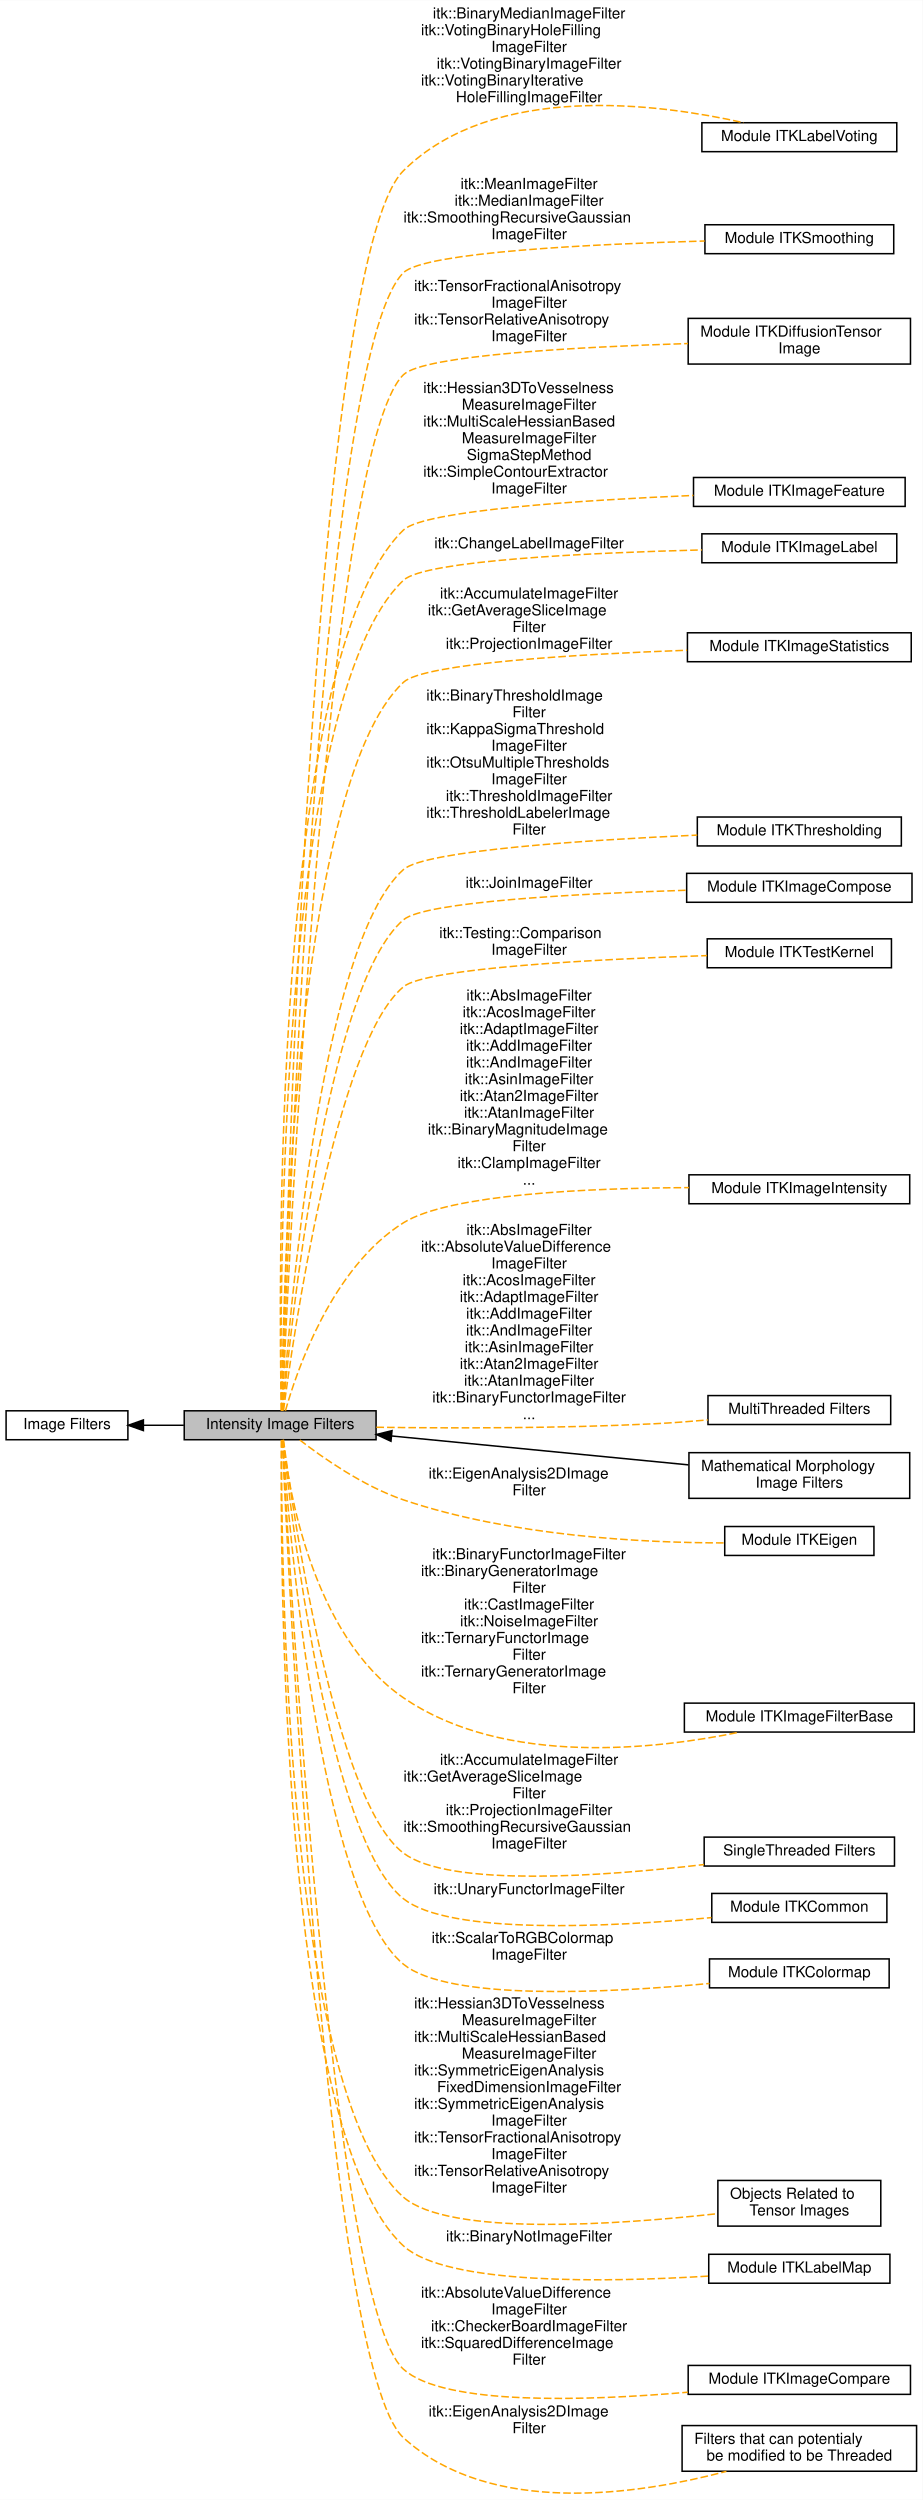
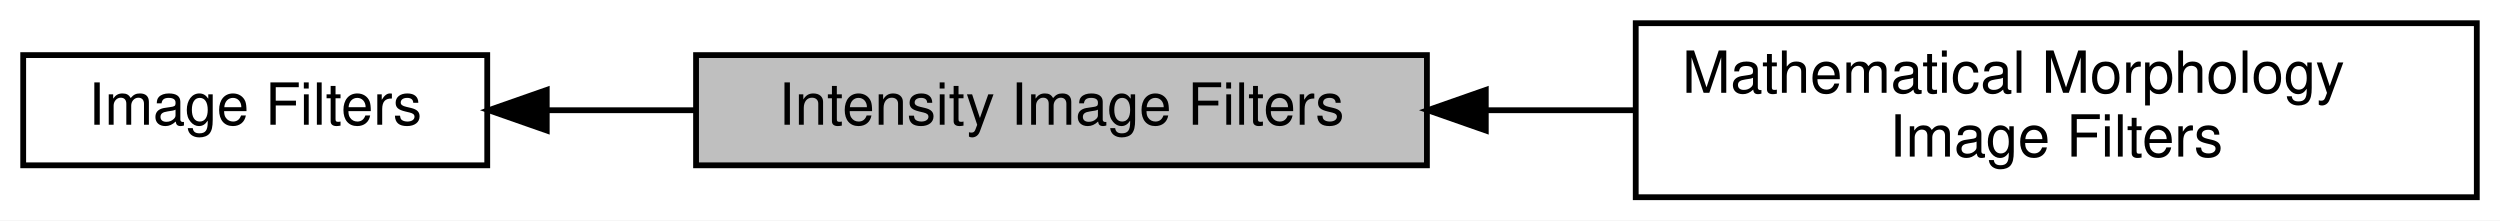
- <svg xmlns="http://www.w3.org/2000/svg" xmlns:xlink="http://www.w3.org/1999/xlink" width="606pt" height="1642pt" viewBox="0.00 0.00 606.00 1641.77">
-   <g id="graph0" class="graph" transform="scale(1 1) rotate(0) translate(4 1637.77)">
-     <polygon fill="white" stroke="transparent" points="-4,4 -4,-1637.77 602,-1637.77 602,4 -4,4" />
+ <svg xmlns="http://www.w3.org/2000/svg" xmlns:xlink="http://www.w3.org/1999/xlink" width="431pt" height="38pt" viewBox="0.00 0.00 431.00 38.00">
+   <g id="graph0" class="graph" transform="scale(1 1) rotate(0) translate(4 34)">
+     <polygon fill="white" stroke="transparent" points="-4,4 -4,-34 427,-34 427,4 -4,4" />
    <g id="node1" class="node">
      <g id="a_node1">
-         <a xlink:href="group__ITKLabelVoting.html" target="_top" xlink:title="This module contains filters that perform label voting, i.e. they count the number of pixels with a g...">
-           <polygon fill="white" stroke="black" points="585,-1557.27 457,-1557.27 457,-1538.27 585,-1538.27 585,-1557.27" />
-           <text text-anchor="middle" x="521" y="-1545.27" font-family="Helvetica,sans-Serif" font-size="10.00">Module ITKLabelVoting</text>
+         <a xlink:title=" ">
+           <polygon fill="#bfbfbf" stroke="black" points="242,-24.5 116,-24.5 116,-5.5 242,-5.5 242,-24.5" />
+           <text text-anchor="middle" x="179" y="-12.5" font-family="Helvetica,sans-Serif" font-size="10.00">Intensity Image Filters</text>
        </a>
      </g>
    </g>
    <g id="node2" class="node">
      <g id="a_node2">
-         <a xlink:href="group__ITKSmoothing.html" target="_top" xlink:title="This module includes the most common image smoothing filters. For example, Gaussian and Median filter...">
-           <polygon fill="white" stroke="black" points="583,-1490.27 459,-1490.27 459,-1471.27 583,-1471.27 583,-1490.27" />
-           <text text-anchor="middle" x="521" y="-1478.27" font-family="Helvetica,sans-Serif" font-size="10.00">Module ITKSmoothing</text>
-         </a>
-       </g>
-     </g>
-     <g id="node3" class="node">
-       <g id="a_node3">
-         <a xlink:href="group__ITKDiffusionTensorImage.html" target="_top" xlink:title="This module contains classes intended to generate or procees diffusion tensor images....">
-           <polygon fill="white" stroke="black" points="594,-1428.77 448,-1428.77 448,-1398.77 594,-1398.77 594,-1428.77" />
-           <text text-anchor="start" x="456" y="-1416.77" font-family="Helvetica,sans-Serif" font-size="10.00">Module ITKDiffusionTensor</text>
-           <text text-anchor="middle" x="521" y="-1405.77" font-family="Helvetica,sans-Serif" font-size="10.00">Image</text>
-         </a>
-       </g>
-     </g>
-     <g id="node4" class="node">
-       <g id="a_node4">
-         <a xlink:href="group__ITKImageFeature.html" target="_top" xlink:title="This module contains classes that compute image features. In particular you will find here: Canny edg...">
-           <polygon fill="white" stroke="black" points="590.5,-1324.27 451.5,-1324.27 451.5,-1305.27 590.5,-1305.27 590.5,-1324.27" />
-           <text text-anchor="middle" x="521" y="-1312.27" font-family="Helvetica,sans-Serif" font-size="10.00">Module ITKImageFeature</text>
-         </a>
-       </g>
-     </g>
-     <g id="node5" class="node">
-       <g id="a_node5">
-         <a xlink:title=" ">
-           <polygon fill="#bfbfbf" stroke="black" points="243,-711.27 117,-711.27 117,-692.27 243,-692.27 243,-711.27" />
-           <text text-anchor="middle" x="180" y="-699.27" font-family="Helvetica,sans-Serif" font-size="10.00">Intensity Image Filters</text>
-         </a>
-       </g>
-     </g>
-     <g id="edge9" class="edge">
-       <path fill="none" stroke="orange" stroke-dasharray="5,2" d="M181.2,-711.39C183.16,-799.56 199.91,-1465.41 261,-1525.77 320.23,-1584.29 428.61,-1569.88 484.53,-1557.27" />
-       <text text-anchor="middle" x="343.5" y="-1625.77" font-family="Helvetica,sans-Serif" font-size="10.00">itk::BinaryMedianImageFilter</text>
-       <text text-anchor="start" x="272.5" y="-1614.77" font-family="Helvetica,sans-Serif" font-size="10.00">itk::VotingBinaryHoleFilling</text>
-       <text text-anchor="middle" x="343.5" y="-1603.77" font-family="Helvetica,sans-Serif" font-size="10.00">ImageFilter</text>
-       <text text-anchor="middle" x="343.5" y="-1592.77" font-family="Helvetica,sans-Serif" font-size="10.00">itk::VotingBinaryImageFilter</text>
-       <text text-anchor="start" x="272.5" y="-1581.77" font-family="Helvetica,sans-Serif" font-size="10.00">itk::VotingBinaryIterative</text>
-       <text text-anchor="middle" x="343.5" y="-1570.77" font-family="Helvetica,sans-Serif" font-size="10.00">HoleFillingImageFilter</text>
-     </g>
-     <g id="edge19" class="edge">
-       <path fill="none" stroke="orange" stroke-dasharray="5,2" d="M181.29,-711.39C183.91,-795.46 204.77,-1403.68 261,-1458.77 274.84,-1472.33 386.69,-1477.6 458.81,-1479.59" />
-       <text text-anchor="middle" x="343.5" y="-1513.77" font-family="Helvetica,sans-Serif" font-size="10.00">itk::MeanImageFilter</text>
-       <text text-anchor="middle" x="343.5" y="-1502.77" font-family="Helvetica,sans-Serif" font-size="10.00">itk::MedianImageFilter</text>
-       <text text-anchor="start" x="261" y="-1491.77" font-family="Helvetica,sans-Serif" font-size="10.00">itk::SmoothingRecursiveGaussian</text>
-       <text text-anchor="middle" x="343.5" y="-1480.77" font-family="Helvetica,sans-Serif" font-size="10.00">ImageFilter</text>
-     </g>
-     <g id="edge21" class="edge">
-       <path fill="none" stroke="orange" stroke-dasharray="5,2" d="M181.39,-711.28C184.72,-790.69 209.6,-1341.92 261,-1391.77 274.22,-1404.59 375.9,-1410.01 447.85,-1412.25" />
-       <text text-anchor="start" x="268" y="-1446.77" font-family="Helvetica,sans-Serif" font-size="10.00">itk::TensorFractionalAnisotropy</text>
-       <text text-anchor="middle" x="343.5" y="-1435.77" font-family="Helvetica,sans-Serif" font-size="10.00">ImageFilter</text>
-       <text text-anchor="start" x="268" y="-1424.77" font-family="Helvetica,sans-Serif" font-size="10.00">itk::TensorRelativeAnisotropy</text>
-       <text text-anchor="middle" x="343.5" y="-1413.77" font-family="Helvetica,sans-Serif" font-size="10.00">ImageFilter</text>
-     </g>
-     <g id="edge17" class="edge">
-       <path fill="none" stroke="orange" stroke-dasharray="5,2" d="M180.77,-711.3C179.27,-780.51 173.75,-1205.86 261,-1289.77 274.51,-1302.76 379.4,-1309.42 451.48,-1312.49" />
-       <text text-anchor="start" x="274" y="-1379.77" font-family="Helvetica,sans-Serif" font-size="10.00">itk::Hessian3DToVesselness</text>
-       <text text-anchor="middle" x="343.5" y="-1368.77" font-family="Helvetica,sans-Serif" font-size="10.00">MeasureImageFilter</text>
-       <text text-anchor="start" x="274" y="-1357.77" font-family="Helvetica,sans-Serif" font-size="10.00">itk::MultiScaleHessianBased</text>
-       <text text-anchor="middle" x="343.5" y="-1346.77" font-family="Helvetica,sans-Serif" font-size="10.00">MeasureImageFilter</text>
-       <text text-anchor="middle" x="343.5" y="-1335.77" font-family="Helvetica,sans-Serif" font-size="10.00">SigmaStepMethod</text>
-       <text text-anchor="start" x="274" y="-1324.77" font-family="Helvetica,sans-Serif" font-size="10.00">itk::SimpleContourExtractor</text>
-       <text text-anchor="middle" x="343.5" y="-1313.77" font-family="Helvetica,sans-Serif" font-size="10.00">ImageFilter</text>
-     </g>
-     <g id="node6" class="node">
-       <g id="a_node6">
-         <a xlink:href="group__ITKImageLabel.html" target="_top" xlink:title="This module contains filters intended to operate on images of labels. Such images are typically the o...">
-           <polygon fill="white" stroke="black" points="585,-1287.27 457,-1287.27 457,-1268.27 585,-1268.27 585,-1287.27" />
-           <text text-anchor="middle" x="521" y="-1275.27" font-family="Helvetica,sans-Serif" font-size="10.00">Module ITKImageLabel</text>
-         </a>
-       </g>
-     </g>
-     <g id="edge12" class="edge">
-       <path fill="none" stroke="orange" stroke-dasharray="5,2" d="M180.83,-711.63C179.89,-779.65 177.99,-1178.77 261,-1256.77 274.99,-1269.92 384.92,-1274.86 457,-1276.7" />
-       <text text-anchor="middle" x="343.5" y="-1277.77" font-family="Helvetica,sans-Serif" font-size="10.00">itk::ChangeLabelImageFilter</text>
-     </g>
-     <g id="node7" class="node">
-       <g id="a_node7">
-         <a xlink:href="group__ITKImageStatistics.html" target="_top" xlink:title="This module contains classes that compute statistics on images, or use those statistics to perform im...">
-           <polygon fill="white" stroke="black" points="594.5,-1222.27 447.5,-1222.27 447.5,-1203.27 594.5,-1203.27 594.5,-1222.27" />
-           <text text-anchor="middle" x="521" y="-1210.27" font-family="Helvetica,sans-Serif" font-size="10.00">Module ITKImageStatistics</text>
-         </a>
-       </g>
-     </g>
-     <g id="edge7" class="edge">
-       <path fill="none" stroke="orange" stroke-dasharray="5,2" d="M181.05,-711.63C181.59,-774.78 187.87,-1121.85 261,-1189.77 274.46,-1202.27 375.48,-1208.17 447.3,-1210.81" />
-       <text text-anchor="middle" x="343.5" y="-1244.77" font-family="Helvetica,sans-Serif" font-size="10.00">itk::AccumulateImageFilter</text>
-       <text text-anchor="start" x="277" y="-1233.77" font-family="Helvetica,sans-Serif" font-size="10.00">itk::GetAverageSliceImage</text>
-       <text text-anchor="middle" x="343.5" y="-1222.77" font-family="Helvetica,sans-Serif" font-size="10.00">Filter</text>
-       <text text-anchor="middle" x="343.5" y="-1211.77" font-family="Helvetica,sans-Serif" font-size="10.00">itk::ProjectionImageFilter</text>
-     </g>
-     <g id="node8" class="node">
-       <g id="a_node8">
-         <a xlink:href="group__ITKThresholding.html" target="_top" xlink:title="This module contains multiple variations of image thresholding filters. In addition to the classical ...">
-           <polygon fill="white" stroke="black" points="588,-1101.27 454,-1101.27 454,-1082.27 588,-1082.27 588,-1101.27" />
-           <text text-anchor="middle" x="521" y="-1089.27" font-family="Helvetica,sans-Serif" font-size="10.00">Module ITKThresholding</text>
-         </a>
-       </g>
-     </g>
-     <g id="edge11" class="edge">
-       <path fill="none" stroke="orange" stroke-dasharray="5,2" d="M181.63,-711.45C185.26,-764.3 205.43,-1017.48 261,-1066.77 275.17,-1079.34 381.98,-1086.17 453.94,-1089.39" />
-       <text text-anchor="start" x="276" y="-1177.77" font-family="Helvetica,sans-Serif" font-size="10.00">itk::BinaryThresholdImage</text>
-       <text text-anchor="middle" x="343.5" y="-1166.77" font-family="Helvetica,sans-Serif" font-size="10.00">Filter</text>
-       <text text-anchor="start" x="276" y="-1155.77" font-family="Helvetica,sans-Serif" font-size="10.00">itk::KappaSigmaThreshold</text>
-       <text text-anchor="middle" x="343.5" y="-1144.77" font-family="Helvetica,sans-Serif" font-size="10.00">ImageFilter</text>
-       <text text-anchor="start" x="276" y="-1133.77" font-family="Helvetica,sans-Serif" font-size="10.00">itk::OtsuMultipleThresholds</text>
-       <text text-anchor="middle" x="343.5" y="-1122.77" font-family="Helvetica,sans-Serif" font-size="10.00">ImageFilter</text>
-       <text text-anchor="middle" x="343.5" y="-1111.77" font-family="Helvetica,sans-Serif" font-size="10.00">itk::ThresholdImageFilter</text>
-       <text text-anchor="start" x="276" y="-1100.77" font-family="Helvetica,sans-Serif" font-size="10.00">itk::ThresholdLabelerImage</text>
-       <text text-anchor="middle" x="343.5" y="-1089.77" font-family="Helvetica,sans-Serif" font-size="10.00">Filter</text>
-     </g>
-     <g id="node9" class="node">
-       <g id="a_node9">
-         <a xlink:href="group__ITKImageCompose.html" target="_top" xlink:title="This module contains filters that combine several images into a single output image....">
-           <polygon fill="white" stroke="black" points="595,-1064.27 447,-1064.27 447,-1045.27 595,-1045.27 595,-1064.27" />
-           <text text-anchor="middle" x="521" y="-1052.27" font-family="Helvetica,sans-Serif" font-size="10.00">Module ITKImageCompose</text>
-         </a>
-       </g>
-     </g>
-     <g id="edge18" class="edge">
-       <path fill="none" stroke="orange" stroke-dasharray="5,2" d="M181.85,-711.57C186.41,-761.81 209.75,-989.93 261,-1033.77 274.91,-1045.66 375.22,-1050.92 446.83,-1053.17" />
-       <text text-anchor="middle" x="343.5" y="-1054.77" font-family="Helvetica,sans-Serif" font-size="10.00">itk::JoinImageFilter</text>
-     </g>
-     <g id="node10" class="node">
-       <g id="a_node10">
-         <a xlink:href="group__ITKTestKernel.html" target="_top" xlink:title="This Module contains helper classes used for the Testing infrastructure of ITK. As an application dev...">
-           <polygon fill="white" stroke="black" points="581.5,-1021.27 460.5,-1021.27 460.5,-1002.27 581.5,-1002.27 581.5,-1021.27" />
-           <text text-anchor="middle" x="521" y="-1009.27" font-family="Helvetica,sans-Serif" font-size="10.00">Module ITKTestKernel</text>
-         </a>
-       </g>
-     </g>
-     <g id="edge13" class="edge">
-       <path fill="none" stroke="orange" stroke-dasharray="5,2" d="M182.22,-711.47C188.19,-757.41 215.96,-952.42 261,-989.77 276,-1002.21 388.7,-1007.88 460.4,-1010.25" />
-       <text text-anchor="start" x="284.5" y="-1021.77" font-family="Helvetica,sans-Serif" font-size="10.00">itk::Testing::Comparison</text>
-       <text text-anchor="middle" x="343.5" y="-1010.77" font-family="Helvetica,sans-Serif" font-size="10.00">ImageFilter</text>
-     </g>
-     <g id="node11" class="node">
-       <g id="a_node11">
-         <a xlink:href="group__ITKImageIntensity.html" target="_top" xlink:title="This module contains filters that perform pixel-wise operations on the intensities of images....">
-           <polygon fill="white" stroke="black" points="593.5,-866.27 448.5,-866.27 448.5,-847.27 593.5,-847.27 593.5,-866.27" />
-           <text text-anchor="middle" x="521" y="-854.27" font-family="Helvetica,sans-Serif" font-size="10.00">Module ITKImageIntensity</text>
-         </a>
-       </g>
-     </g>
-     <g id="edge4" class="edge">
-       <path fill="none" stroke="orange" stroke-dasharray="5,2" d="M183.47,-711.28C190.57,-736.52 213.65,-805.28 261,-834.77 291.26,-853.61 382.83,-857.58 448.5,-857.85" />
-       <text text-anchor="middle" x="343.5" y="-980.77" font-family="Helvetica,sans-Serif" font-size="10.00">itk::AbsImageFilter</text>
-       <text text-anchor="middle" x="343.5" y="-969.77" font-family="Helvetica,sans-Serif" font-size="10.00">itk::AcosImageFilter</text>
-       <text text-anchor="middle" x="343.5" y="-958.77" font-family="Helvetica,sans-Serif" font-size="10.00">itk::AdaptImageFilter</text>
-       <text text-anchor="middle" x="343.5" y="-947.77" font-family="Helvetica,sans-Serif" font-size="10.00">itk::AddImageFilter</text>
-       <text text-anchor="middle" x="343.5" y="-936.77" font-family="Helvetica,sans-Serif" font-size="10.00">itk::AndImageFilter</text>
-       <text text-anchor="middle" x="343.5" y="-925.77" font-family="Helvetica,sans-Serif" font-size="10.00">itk::AsinImageFilter</text>
-       <text text-anchor="middle" x="343.5" y="-914.77" font-family="Helvetica,sans-Serif" font-size="10.00">itk::Atan2ImageFilter</text>
-       <text text-anchor="middle" x="343.5" y="-903.77" font-family="Helvetica,sans-Serif" font-size="10.00">itk::AtanImageFilter</text>
-       <text text-anchor="start" x="277" y="-892.77" font-family="Helvetica,sans-Serif" font-size="10.00">itk::BinaryMagnitudeImage</text>
-       <text text-anchor="middle" x="343.5" y="-881.77" font-family="Helvetica,sans-Serif" font-size="10.00">Filter</text>
-       <text text-anchor="middle" x="343.5" y="-870.77" font-family="Helvetica,sans-Serif" font-size="10.00">itk::ClampImageFilter</text>
-       <text text-anchor="middle" x="343.5" y="-859.77" font-family="Helvetica,sans-Serif" font-size="10.00">...</text>
-     </g>
-     <g id="node12" class="node">
-       <g id="a_node12">
-         <a xlink:href="group__MultiThreaded.html" target="_top" xlink:title=" ">
-           <polygon fill="white" stroke="black" points="581,-721.27 461,-721.27 461,-702.27 581,-702.27 581,-721.27" />
-           <text text-anchor="middle" x="521" y="-709.27" font-family="Helvetica,sans-Serif" font-size="10.00">MultiThreaded Filters</text>
-         </a>
-       </g>
-     </g>
-     <g id="edge3" class="edge">
-       <path fill="none" stroke="orange" stroke-dasharray="5,2" d="M243.22,-700.46C292.77,-699.79 363.87,-699.67 426,-702.77 437.3,-703.33 449.33,-704.24 460.89,-705.28" />
-       <text text-anchor="middle" x="343.5" y="-826.77" font-family="Helvetica,sans-Serif" font-size="10.00">itk::AbsImageFilter</text>
-       <text text-anchor="start" x="272.5" y="-815.77" font-family="Helvetica,sans-Serif" font-size="10.00">itk::AbsoluteValueDifference</text>
-       <text text-anchor="middle" x="343.5" y="-804.77" font-family="Helvetica,sans-Serif" font-size="10.00">ImageFilter</text>
-       <text text-anchor="middle" x="343.5" y="-793.77" font-family="Helvetica,sans-Serif" font-size="10.00">itk::AcosImageFilter</text>
-       <text text-anchor="middle" x="343.5" y="-782.77" font-family="Helvetica,sans-Serif" font-size="10.00">itk::AdaptImageFilter</text>
-       <text text-anchor="middle" x="343.5" y="-771.77" font-family="Helvetica,sans-Serif" font-size="10.00">itk::AddImageFilter</text>
-       <text text-anchor="middle" x="343.5" y="-760.77" font-family="Helvetica,sans-Serif" font-size="10.00">itk::AndImageFilter</text>
-       <text text-anchor="middle" x="343.5" y="-749.77" font-family="Helvetica,sans-Serif" font-size="10.00">itk::AsinImageFilter</text>
-       <text text-anchor="middle" x="343.5" y="-738.77" font-family="Helvetica,sans-Serif" font-size="10.00">itk::Atan2ImageFilter</text>
-       <text text-anchor="middle" x="343.5" y="-727.77" font-family="Helvetica,sans-Serif" font-size="10.00">itk::AtanImageFilter</text>
-       <text text-anchor="middle" x="343.5" y="-716.77" font-family="Helvetica,sans-Serif" font-size="10.00">itk::BinaryFunctorImageFilter</text>
-       <text text-anchor="middle" x="343.5" y="-705.77" font-family="Helvetica,sans-Serif" font-size="10.00">...</text>
-     </g>
-     <g id="node13" class="node">
-       <g id="a_node13">
        <a xlink:href="group__MathematicalMorphologyImageFilters.html" target="_top" xlink:title=" ">
-           <polygon fill="white" stroke="black" points="593.5,-683.77 448.5,-683.77 448.5,-653.77 593.5,-653.77 593.5,-683.77" />
-           <text text-anchor="start" x="456.5" y="-671.77" font-family="Helvetica,sans-Serif" font-size="10.00">Mathematical Morphology</text>
-           <text text-anchor="middle" x="521" y="-660.77" font-family="Helvetica,sans-Serif" font-size="10.00"> Image Filters</text>
+           <polygon fill="white" stroke="black" points="423,-30 278,-30 278,0 423,0 423,-30" />
+           <text text-anchor="start" x="286" y="-18" font-family="Helvetica,sans-Serif" font-size="10.00">Mathematical Morphology</text>
+           <text text-anchor="middle" x="350.5" y="-7" font-family="Helvetica,sans-Serif" font-size="10.00"> Image Filters</text>
        </a>
      </g>
    </g>
    <g id="edge2" class="edge">
-       <path fill="none" stroke="black" d="M253.28,-694.73C310.79,-689.13 390.86,-681.34 448.23,-675.75" />
-       <polygon fill="black" stroke="black" points="252.79,-691.26 243.18,-695.72 253.47,-698.23 252.79,-691.26" />
+       <path fill="none" stroke="black" d="M252.36,-15C260.82,-15 269.44,-15 277.89,-15" />
+       <polygon fill="black" stroke="black" points="252.15,-11.5 242.15,-15 252.15,-18.5 252.15,-11.5" />
    </g>
-     <g id="node14" class="node">
-       <g id="a_node14">
-         <a xlink:href="group__ITKEigen.html" target="_top" xlink:title="This module contains classes related to calculation of eigenvectors and eigenvalues.">
-           <polygon fill="white" stroke="black" points="570,-635.27 472,-635.27 472,-616.27 570,-616.27 570,-635.27" />
-           <text text-anchor="middle" x="521" y="-623.27" font-family="Helvetica,sans-Serif" font-size="10.00">Module ITKEigen</text>
-         </a>
-       </g>
-     </g>
-     <g id="edge15" class="edge">
-       <path fill="none" stroke="orange" stroke-dasharray="5,2" d="M192.88,-692.11C207.79,-680.57 234.62,-661.71 261,-652.77 331.65,-628.83 418.82,-624.53 471.87,-624.5" />
-       <text text-anchor="start" x="277.5" y="-666.77" font-family="Helvetica,sans-Serif" font-size="10.00">itk::EigenAnalysis2DImage</text>
-       <text text-anchor="middle" x="343.5" y="-655.77" font-family="Helvetica,sans-Serif" font-size="10.00">Filter</text>
-     </g>
-     <g id="node15" class="node">
-       <g id="a_node15">
-         <a xlink:href="group__ITKImageFilterBase.html" target="_top" xlink:title="This module contains the base classes that support image filters. For the most part,...">
-           <polygon fill="white" stroke="black" points="596.5,-519.27 445.5,-519.27 445.5,-500.27 596.5,-500.27 596.5,-519.27" />
-           <text text-anchor="middle" x="521" y="-507.27" font-family="Helvetica,sans-Serif" font-size="10.00">Module ITKImageFilterBase</text>
-         </a>
-       </g>
-     </g>
-     <g id="edge8" class="edge">
-       <path fill="none" stroke="orange" stroke-dasharray="5,2" d="M181.9,-692.22C185.37,-661.35 200.89,-563.92 261,-522.77 327.5,-477.24 427.63,-489.03 481.85,-500.23" />
-       <text text-anchor="middle" x="343.5" y="-613.77" font-family="Helvetica,sans-Serif" font-size="10.00">itk::BinaryFunctorImageFilter</text>
-       <text text-anchor="start" x="272.5" y="-602.77" font-family="Helvetica,sans-Serif" font-size="10.00">itk::BinaryGeneratorImage</text>
-       <text text-anchor="middle" x="343.5" y="-591.77" font-family="Helvetica,sans-Serif" font-size="10.00">Filter</text>
-       <text text-anchor="middle" x="343.5" y="-580.77" font-family="Helvetica,sans-Serif" font-size="10.00">itk::CastImageFilter</text>
-       <text text-anchor="middle" x="343.5" y="-569.77" font-family="Helvetica,sans-Serif" font-size="10.00">itk::NoiseImageFilter</text>
-       <text text-anchor="start" x="272.5" y="-558.77" font-family="Helvetica,sans-Serif" font-size="10.00">itk::TernaryFunctorImage</text>
-       <text text-anchor="middle" x="343.5" y="-547.77" font-family="Helvetica,sans-Serif" font-size="10.00">Filter</text>
-       <text text-anchor="start" x="272.5" y="-536.77" font-family="Helvetica,sans-Serif" font-size="10.00">itk::TernaryGeneratorImage</text>
-       <text text-anchor="middle" x="343.5" y="-525.77" font-family="Helvetica,sans-Serif" font-size="10.00">Filter</text>
-     </g>
-     <g id="node16" class="node">
-       <g id="a_node16">
-         <a xlink:href="group__SingleThreaded.html" target="_top" xlink:title=" ">
-           <polygon fill="white" stroke="black" points="583.5,-431.27 458.5,-431.27 458.5,-412.27 583.5,-412.27 583.5,-431.27" />
-           <text text-anchor="middle" x="521" y="-419.27" font-family="Helvetica,sans-Serif" font-size="10.00">SingleThreaded Filters</text>
-         </a>
-       </g>
-     </g>
-     <g id="edge6" class="edge">
-       <path fill="none" stroke="orange" stroke-dasharray="5,2" d="M182.19,-692.22C188.05,-647.01 215.36,-455.23 261,-420.77 290.92,-398.18 391.75,-405.44 458.42,-413.25" />
-       <text text-anchor="middle" x="343.5" y="-478.77" font-family="Helvetica,sans-Serif" font-size="10.00">itk::AccumulateImageFilter</text>
-       <text text-anchor="start" x="261" y="-467.77" font-family="Helvetica,sans-Serif" font-size="10.00">itk::GetAverageSliceImage</text>
-       <text text-anchor="middle" x="343.5" y="-456.77" font-family="Helvetica,sans-Serif" font-size="10.00">Filter</text>
-       <text text-anchor="middle" x="343.5" y="-445.77" font-family="Helvetica,sans-Serif" font-size="10.00">itk::ProjectionImageFilter</text>
-       <text text-anchor="start" x="261" y="-434.77" font-family="Helvetica,sans-Serif" font-size="10.00">itk::SmoothingRecursiveGaussian</text>
-       <text text-anchor="middle" x="343.5" y="-423.77" font-family="Helvetica,sans-Serif" font-size="10.00">ImageFilter</text>
-     </g>
-     <g id="node17" class="node">
-       <g id="a_node17">
-         <a xlink:href="group__ITKCommon.html" target="_top" xlink:title="This module contains the central classes of the ITK toolkit. They include, basic data structures (suc...">
-           <polygon fill="white" stroke="black" points="578.5,-394.27 463.5,-394.27 463.5,-375.27 578.5,-375.27 578.5,-394.27" />
-           <text text-anchor="middle" x="521" y="-382.27" font-family="Helvetica,sans-Serif" font-size="10.00">Module ITKCommon</text>
-         </a>
-       </g>
-     </g>
-     <g id="edge22" class="edge">
-       <path fill="none" stroke="orange" stroke-dasharray="5,2" d="M181.94,-692.21C186.87,-644.21 211.44,-430.12 261,-390.77 291.12,-366.85 396.56,-372.21 463.26,-378.4" />
-       <text text-anchor="middle" x="343.5" y="-393.77" font-family="Helvetica,sans-Serif" font-size="10.00">itk::UnaryFunctorImageFilter</text>
-     </g>
-     <g id="node19" class="node">
-       <g id="a_node19">
-         <a xlink:href="group__ITKColormap.html" target="_top" xlink:title="This module contains filter/functions for converting grayscale images to colormapped rgb images.">
-           <polygon fill="white" stroke="black" points="580,-351.27 462,-351.27 462,-332.27 580,-332.27 580,-351.27" />
-           <text text-anchor="middle" x="521" y="-339.27" font-family="Helvetica,sans-Serif" font-size="10.00">Module ITKColormap</text>
-         </a>
-       </g>
-     </g>
-     <g id="edge20" class="edge">
-       <path fill="none" stroke="orange" stroke-dasharray="5,2" d="M181.64,-691.97C185.3,-639.59 205.29,-393.36 261,-347.77 290.59,-323.56 395.09,-328.85 461.97,-335.15" />
-       <text text-anchor="start" x="279.5" y="-361.77" font-family="Helvetica,sans-Serif" font-size="10.00">itk::ScalarToRGBColormap</text>
-       <text text-anchor="middle" x="343.5" y="-350.77" font-family="Helvetica,sans-Serif" font-size="10.00">ImageFilter</text>
-     </g>
-     <g id="node20" class="node">
-       <g id="a_node20">
-         <a xlink:href="group__TensorObjects.html" target="_top" xlink:title="This category includes the objects required for representing diffusion tensor images in ITK.">
-           <polygon fill="white" stroke="black" points="574.5,-205.77 467.5,-205.77 467.5,-175.77 574.5,-175.77 574.5,-205.77" />
-           <text text-anchor="start" x="475.5" y="-193.77" font-family="Helvetica,sans-Serif" font-size="10.00">Objects Related to</text>
-           <text text-anchor="middle" x="521" y="-182.77" font-family="Helvetica,sans-Serif" font-size="10.00"> Tensor Images</text>
-         </a>
-       </g>
-     </g>
-     <g id="edge16" class="edge">
-       <path fill="none" stroke="orange" stroke-dasharray="5,2" d="M180.92,-691.87C180.64,-626.99 182.6,-262.82 261,-194.77 290.67,-169.01 400.52,-176.55 467.26,-183.94" />
-       <text text-anchor="start" x="268" y="-318.77" font-family="Helvetica,sans-Serif" font-size="10.00">itk::Hessian3DToVesselness</text>
-       <text text-anchor="middle" x="343.5" y="-307.77" font-family="Helvetica,sans-Serif" font-size="10.00">MeasureImageFilter</text>
-       <text text-anchor="start" x="268" y="-296.77" font-family="Helvetica,sans-Serif" font-size="10.00">itk::MultiScaleHessianBased</text>
-       <text text-anchor="middle" x="343.5" y="-285.77" font-family="Helvetica,sans-Serif" font-size="10.00">MeasureImageFilter</text>
-       <text text-anchor="start" x="268" y="-274.77" font-family="Helvetica,sans-Serif" font-size="10.00">itk::SymmetricEigenAnalysis</text>
-       <text text-anchor="middle" x="343.5" y="-263.77" font-family="Helvetica,sans-Serif" font-size="10.00">FixedDimensionImageFilter</text>
-       <text text-anchor="start" x="268" y="-252.77" font-family="Helvetica,sans-Serif" font-size="10.00">itk::SymmetricEigenAnalysis</text>
-       <text text-anchor="middle" x="343.5" y="-241.77" font-family="Helvetica,sans-Serif" font-size="10.00">ImageFilter</text>
-       <text text-anchor="start" x="268" y="-230.77" font-family="Helvetica,sans-Serif" font-size="10.00">itk::TensorFractionalAnisotropy</text>
-       <text text-anchor="middle" x="343.5" y="-219.77" font-family="Helvetica,sans-Serif" font-size="10.00">ImageFilter</text>
-       <text text-anchor="start" x="268" y="-208.77" font-family="Helvetica,sans-Serif" font-size="10.00">itk::TensorRelativeAnisotropy</text>
-       <text text-anchor="middle" x="343.5" y="-197.77" font-family="Helvetica,sans-Serif" font-size="10.00">ImageFilter</text>
-     </g>
-     <g id="node21" class="node">
-       <g id="a_node21">
-         <a xlink:href="group__ITKLabelMap.html" target="_top" xlink:title="This module contains the infrastructure to store the label images in an efficient and convenient way,...">
-           <polygon fill="white" stroke="black" points="580.5,-157.27 461.5,-157.27 461.5,-138.27 580.5,-138.27 580.5,-157.27" />
-           <text text-anchor="middle" x="521" y="-145.27" font-family="Helvetica,sans-Serif" font-size="10.00">Module ITKLabelMap</text>
-         </a>
-       </g>
-     </g>
-     <g id="edge10" class="edge">
-       <path fill="none" stroke="orange" stroke-dasharray="5,2" d="M180.86,-692.16C180.12,-625.94 179.31,-237.45 261,-162.77 289.21,-136.97 393.89,-138.79 461.22,-142.94" />
-       <text text-anchor="middle" x="343.5" y="-165.77" font-family="Helvetica,sans-Serif" font-size="10.00">itk::BinaryNotImageFilter</text>
-     </g>
-     <g id="node22" class="node">
-       <g id="a_node22">
-         <a xlink:href="group__ITKImageCompare.html" target="_top" xlink:title="This modules provides classes for comparing images. They are typically used for comparing two images ...">
-           <polygon fill="white" stroke="black" points="594,-84.27 448,-84.27 448,-65.27 594,-65.27 594,-84.27" />
-           <text text-anchor="middle" x="521" y="-72.27" font-family="Helvetica,sans-Serif" font-size="10.00">Module ITKImageCompare</text>
-         </a>
-       </g>
-     </g>
-     <g id="edge5" class="edge">
-       <path fill="none" stroke="orange" stroke-dasharray="5,2" d="M181.52,-691.79C185.59,-615.38 213.49,-124.7 261,-81.77 287.49,-57.83 380.73,-60.89 447.74,-66.67" />
-       <text text-anchor="start" x="272.5" y="-128.77" font-family="Helvetica,sans-Serif" font-size="10.00">itk::AbsoluteValueDifference</text>
-       <text text-anchor="middle" x="343.5" y="-117.77" font-family="Helvetica,sans-Serif" font-size="10.00">ImageFilter</text>
-       <text text-anchor="middle" x="343.5" y="-106.77" font-family="Helvetica,sans-Serif" font-size="10.00">itk::CheckerBoardImageFilter</text>
-       <text text-anchor="start" x="272.5" y="-95.77" font-family="Helvetica,sans-Serif" font-size="10.00">itk::SquaredDifferenceImage</text>
-       <text text-anchor="middle" x="343.5" y="-84.77" font-family="Helvetica,sans-Serif" font-size="10.00">Filter</text>
-     </g>
-     <g id="node23" class="node">
-       <g id="a_node23">
-         <a xlink:href="group__ShouldBeThreaded.html" target="_top" xlink:title=" ">
-           <polygon fill="white" stroke="black" points="598,-44.77 444,-44.77 444,-14.77 598,-14.77 598,-44.77" />
-           <text text-anchor="start" x="452" y="-32.77" font-family="Helvetica,sans-Serif" font-size="10.00">Filters that can potentialy</text>
-           <text text-anchor="middle" x="521" y="-21.77" font-family="Helvetica,sans-Serif" font-size="10.00"> be modified to be Threaded</text>
-         </a>
-       </g>
-     </g>
-     <g id="edge14" class="edge">
-       <path fill="none" stroke="orange" stroke-dasharray="5,2" d="M181.42,-692.09C184.88,-613.61 210.08,-83.18 261,-36.77 318.18,15.35 415.44,0.59 473.11,-14.7" />
-       <text text-anchor="start" x="277.5" y="-50.77" font-family="Helvetica,sans-Serif" font-size="10.00">itk::EigenAnalysis2DImage</text>
-       <text text-anchor="middle" x="343.5" y="-39.77" font-family="Helvetica,sans-Serif" font-size="10.00">Filter</text>
-     </g>
-     <g id="node18" class="node">
-       <g id="a_node18">
+     <g id="node3" class="node">
+       <g id="a_node3">
        <a xlink:href="group__ImageFilters.html" target="_top" xlink:title=" ">
-           <polygon fill="white" stroke="black" points="80,-711.27 0,-711.27 0,-692.27 80,-692.27 80,-711.27" />
-           <text text-anchor="middle" x="40" y="-699.27" font-family="Helvetica,sans-Serif" font-size="10.00">Image Filters</text>
+           <polygon fill="white" stroke="black" points="80,-24.5 0,-24.5 0,-5.5 80,-5.5 80,-24.5" />
+           <text text-anchor="middle" x="40" y="-12.5" font-family="Helvetica,sans-Serif" font-size="10.00">Image Filters</text>
        </a>
      </g>
    </g>
    <g id="edge1" class="edge">
-       <path fill="none" stroke="black" d="M90.35,-701.77C98.91,-701.77 107.91,-701.77 116.75,-701.77" />
-       <polygon fill="black" stroke="black" points="90.18,-698.27 80.18,-701.77 90.18,-705.27 90.18,-698.27" />
+       <path fill="none" stroke="black" d="M90.48,-15C98.76,-15 107.43,-15 115.98,-15" />
+       <polygon fill="black" stroke="black" points="90.26,-11.5 80.26,-15 90.26,-18.5 90.26,-11.5" />
    </g>
  </g>
</svg>
